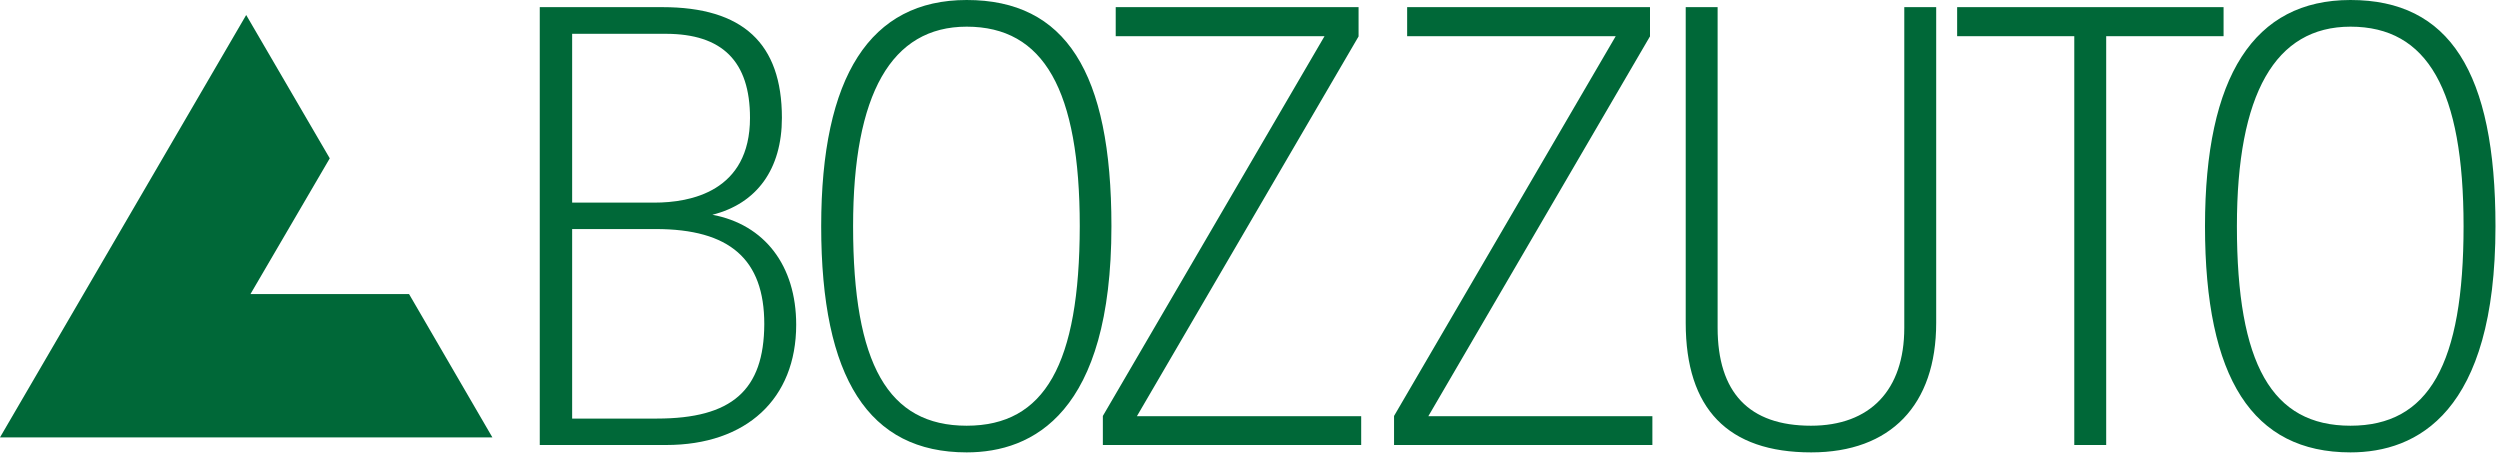
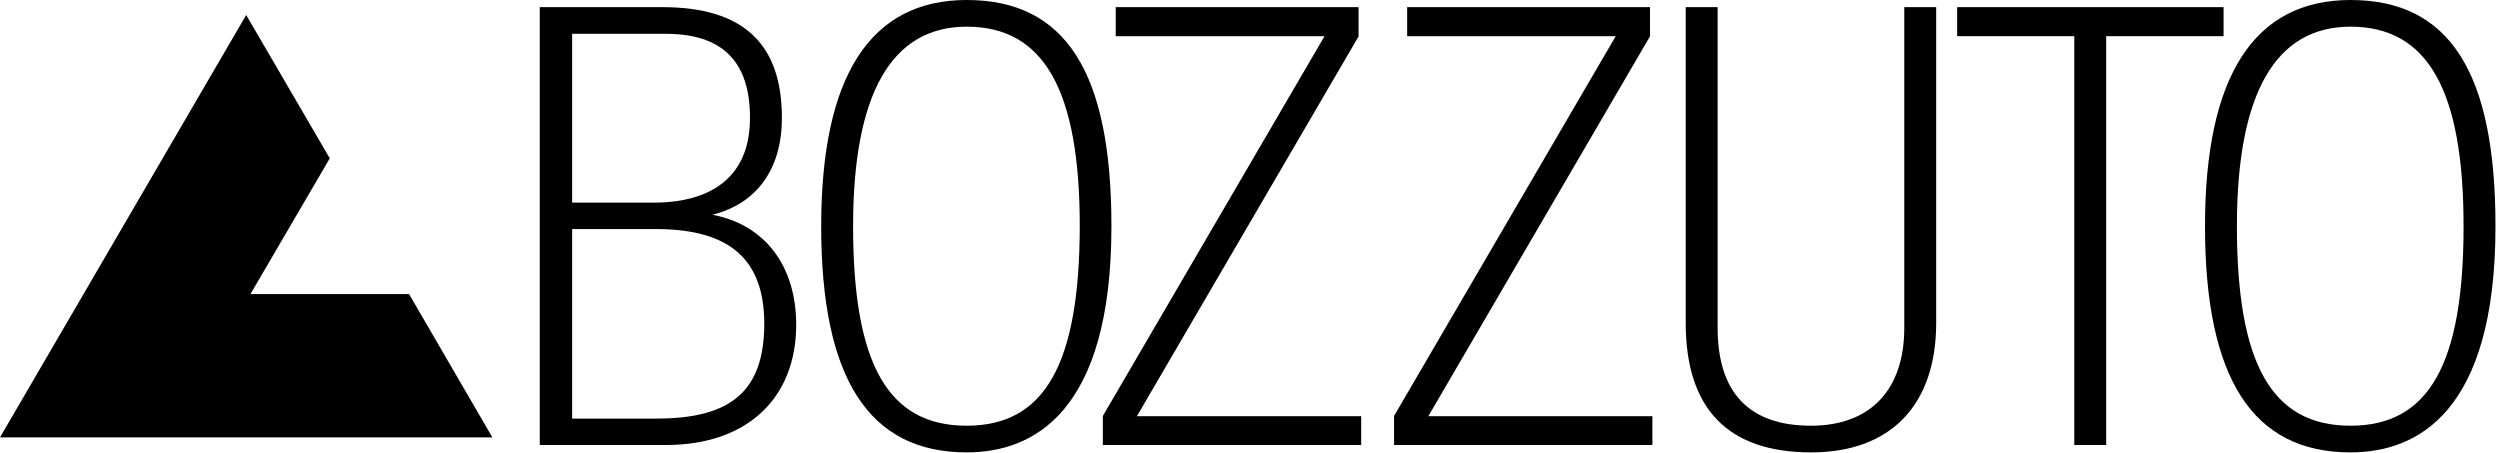
<svg xmlns="http://www.w3.org/2000/svg" viewBox="0 0 105 19">
-   <path fill="#006838" d="M70.8 13.56V0.3h1.34v13.46c0 2.73 1.32 4.12 3.92 4.12 2.49 0 3.92-1.5 3.92-4.11V0.3h1.34v13.26c0 3.45-1.91 5.44-5.25 5.44C72.57 19 70.8 17.17 70.8 13.56z" />
-   <polygon fill="#006838" points="69.4 17.48 59.99 17.48 69.28 1.56 69.3 1.53 69.3 0.3 59.1 0.3 59.1 1.52 67.86 1.52 58.55 17.47 58.55 18.69 69.4 18.69 " />
-   <polygon fill="#006838" points="57.17 17.48 47.75 17.48 57.06 1.53 57.06 0.3 46.86 0.3 46.86 1.52 55.63 1.52 46.32 17.47 46.32 18.69 57.17 18.69 " />
-   <path fill="#006838" d="M40.6 0c-4.05 0-6.11 3.2-6.11 9.5 0 6.39 2 9.5 6.11 9.5 2.78 0 6.08-1.65 6.08-9.5C46.68 3.02 44.75 0 40.6 0zM40.6 17.88c-3.3 0-4.77-2.58-4.77-8.38 0-5.56 1.61-8.38 4.77-8.38 3.24 0 4.75 2.66 4.75 8.38C45.34 15.3 43.88 17.88 40.6 17.88z" />
-   <path fill="#006838" d="M98.72 0c-4.05 0-6.11 3.2-6.11 9.5 0 6.39 2 9.5 6.11 9.5 2.78 0 6.09-1.65 6.09-9.5C104.81 3.02 102.87 0 98.72 0zM98.72 17.88c-3.3 0-4.77-2.58-4.77-8.38 0-5.56 1.61-8.38 4.77-8.38 3.24 0 4.75 2.66 4.75 8.38C103.47 15.3 102.01 17.88 98.72 17.88z" />
-   <polygon fill="#006838" points="87.12 18.69 88.46 18.69 88.46 1.52 93.39 1.52 93.39 0.3 82.2 0.3 82.2 1.52 87.12 1.52 " />
-   <path fill="#006838" d="M29.92 9.02c1.87-0.47 2.92-1.92 2.92-4.07 0-3.13-1.64-4.65-5.02-4.65h-5.15v18.39h5.31c3.37 0 5.46-1.94 5.46-5.05C33.44 11.15 32.11 9.43 29.92 9.02zM24.03 1.42h3.93c2.38 0 3.54 1.16 3.54 3.53 0 3.1-2.51 3.56-4.01 3.56h-3.46V1.42zM27.59 17.58h-3.56V9.62h3.51c3.11 0 4.56 1.27 4.56 3.99C32.09 16.39 30.74 17.58 27.59 17.58z" />
-   <polygon fill="#006838" points="17.18 12.35 10.52 12.35 13.85 6.65 10.34 0.63 0 18.37 20.68 18.37 " />
+   <path d="M70.8 13.56V0.3h1.34v13.46c0 2.73 1.32 4.12 3.92 4.12 2.49 0 3.92-1.5 3.92-4.11V0.3h1.34v13.26c0 3.45-1.91 5.44-5.25 5.44C72.57 19 70.8 17.17 70.8 13.56z" />
+   <polygon points="69.4 17.48 59.99 17.48 69.28 1.56 69.3 1.53 69.3 0.3 59.1 0.3 59.1 1.52 67.86 1.52 58.55 17.47 58.55 18.69 69.4 18.69 " />
+   <polygon points="57.17 17.48 47.75 17.48 57.06 1.53 57.06 0.3 46.86 0.3 46.86 1.52 55.63 1.52 46.32 17.47 46.32 18.69 57.17 18.69 " />
+   <path d="M40.6 0c-4.05 0-6.11 3.2-6.11 9.5 0 6.39 2 9.5 6.11 9.5 2.78 0 6.08-1.65 6.08-9.5C46.68 3.02 44.75 0 40.6 0zM40.6 17.88c-3.3 0-4.77-2.58-4.77-8.38 0-5.56 1.61-8.38 4.77-8.38 3.24 0 4.75 2.66 4.75 8.38C45.34 15.3 43.88 17.88 40.6 17.88z" />
+   <path d="M98.72 0c-4.05 0-6.11 3.2-6.11 9.5 0 6.39 2 9.5 6.11 9.5 2.78 0 6.09-1.65 6.09-9.5C104.81 3.02 102.87 0 98.72 0zM98.72 17.88c-3.3 0-4.77-2.58-4.77-8.38 0-5.56 1.61-8.38 4.77-8.38 3.24 0 4.75 2.66 4.75 8.38C103.47 15.3 102.01 17.88 98.72 17.88z" />
+   <polygon points="87.12 18.69 88.46 18.69 88.46 1.52 93.39 1.52 93.39 0.3 82.2 0.3 82.2 1.52 87.12 1.52 " />
+   <path d="M29.92 9.02c1.87-0.47 2.92-1.92 2.92-4.07 0-3.13-1.64-4.65-5.02-4.65h-5.15v18.39h5.31c3.37 0 5.46-1.94 5.46-5.05C33.44 11.15 32.11 9.43 29.92 9.02zM24.03 1.42h3.93c2.38 0 3.54 1.16 3.54 3.53 0 3.1-2.51 3.56-4.01 3.56h-3.46V1.42zM27.59 17.58h-3.56V9.62h3.51c3.11 0 4.56 1.27 4.56 3.99C32.09 16.39 30.74 17.58 27.59 17.58z" />
+   <polygon points="17.18 12.35 10.52 12.35 13.85 6.65 10.34 0.63 0 18.37 20.68 18.37 " />
</svg>
